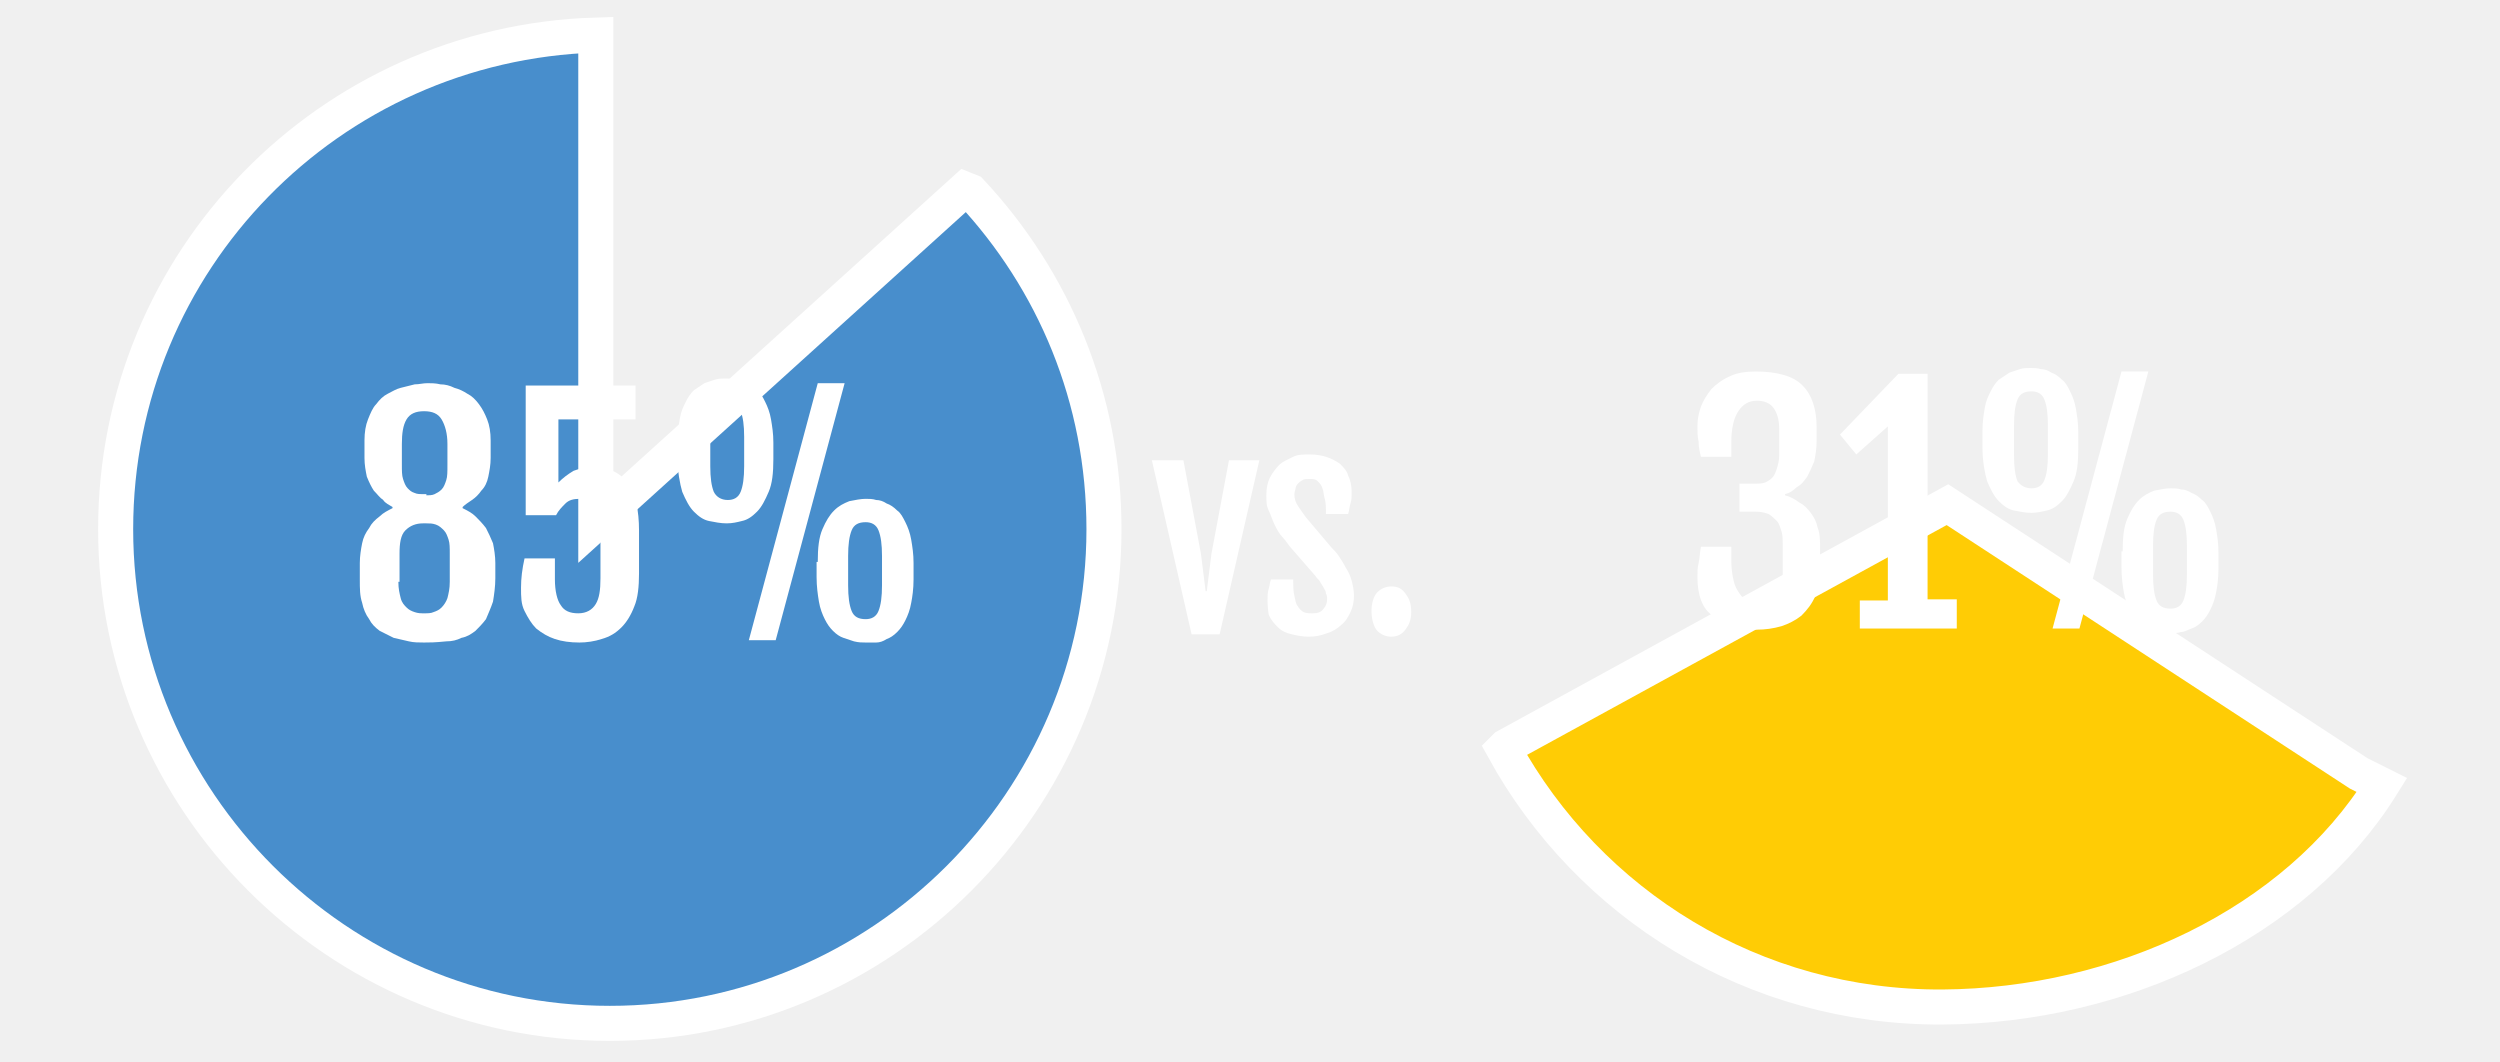
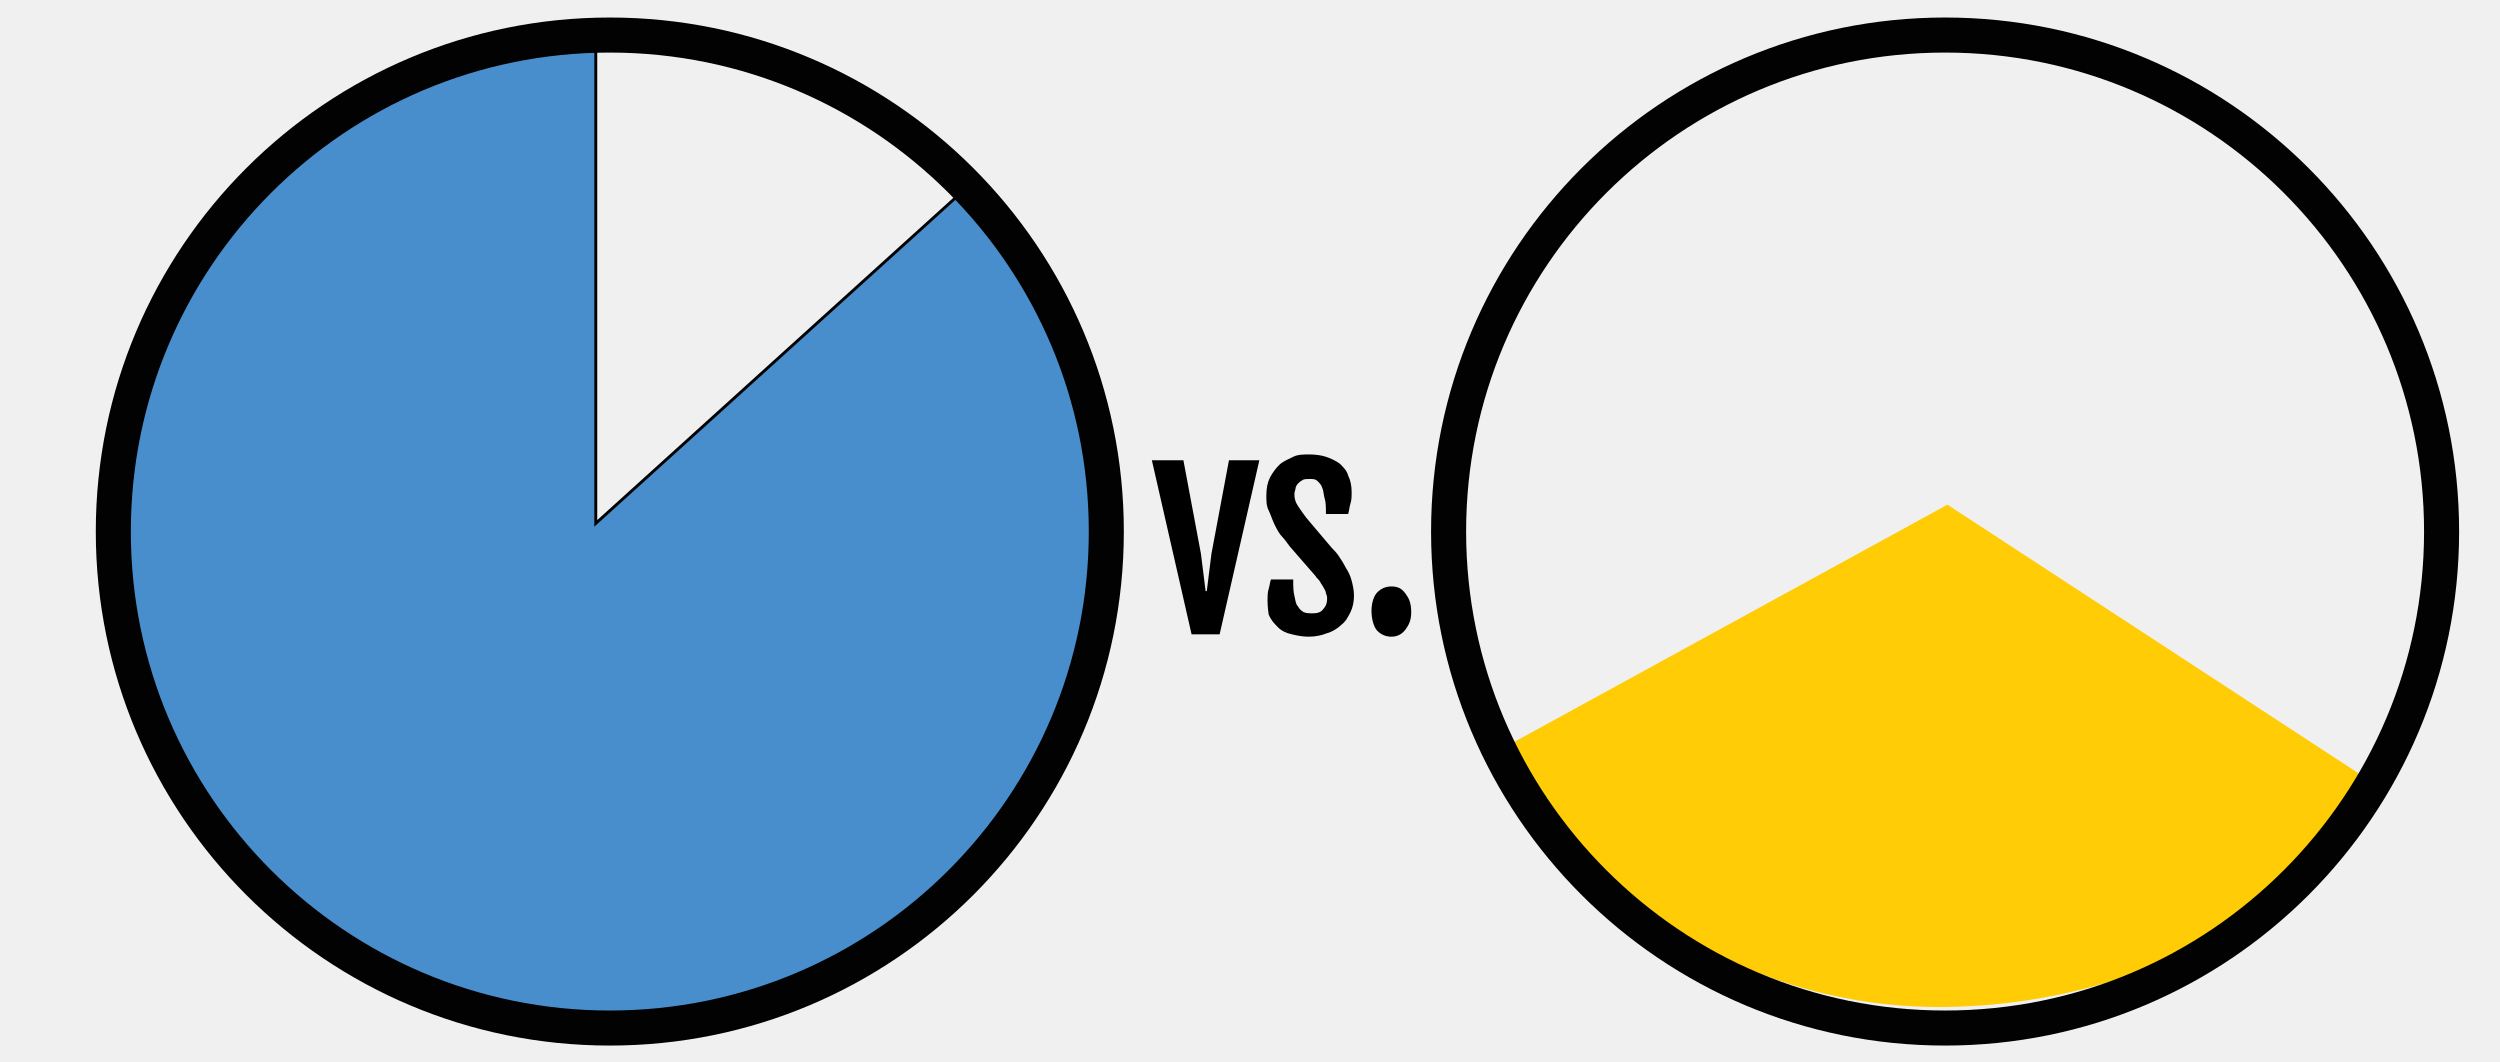
<svg xmlns="http://www.w3.org/2000/svg" version="1.1" id="Layer_3" x="0px" y="0px" viewBox="0 0 214 90.9" style="enable-background:new 0 0 214 90.9;" xml:space="preserve">
  <style type="text/css">
- 	.st0{fill:none;}
- 	.st1{fill:#FFCC05;stroke:#FFFFFF;stroke-width:3;stroke-miterlimit:10;}
- 	.st2{fill:#9D5BC2;}
- 	.st3{fill:#488ECC;stroke:#FFFFFF;stroke-width:3;stroke-miterlimit:10;}
- 	.st4{fill:#FFFFFF;}
+ 	.st0{display:none;fill:#9D5BC2;stroke:#020202;stroke-miterlimit:10;}
+ 	.st1{fill:#488ECC;stroke:#020202;stroke-width:0.25;stroke-miterlimit:10;}
+ 	.st2{fill:#FFCC05;}
+ 	.st3{fill:none;stroke:#020202;stroke-width:3;stroke-miterlimit:10;}
</style>
  <g>
    <g id="Layer_1_2_">
-       <circle class="st0" cx="52.2" cy="45.5" r="38.5" />
-       <circle class="st0" cx="166.5" cy="45.5" r="37.4" />
-       <path class="st1" d="M201.9,66.2l-35.2-23l-37.8,20.7l-0.2,0.2c7.3,13.3,21.4,22.2,37.6,22.1c15.1-0.1,30.2-7.1,37.6-19    L201.9,66.2z" />
      <g>
-         <path class="st2" d="M51.9,3c0,0-0.6,0-0.9,0" />
-         <path class="st3" d="M83.1,16.4l-0.5-0.2L51,44.8V3C28.2,3.7,9.9,22.3,9.9,45.3c0,23.3,19,42.3,42.3,42.3s42.3-19,42.3-42.3     C94.5,34.1,90.2,24,83.1,16.4z" />
+         <path class="st0" d="M51.9,3c0,0-0.6,0-0.9,0" />
+         <path class="st1" d="M83.1,16.4l-0.5-0.2L51,44.8V3C28.2,3.7,9.9,22.3,9.9,45.3c0,23.3,19,42.3,42.3,42.3s42.3-19,42.3-42.3     C94.5,34.1,90.2,24,83.1,16.4z" />
      </g>
+       <path class="st2" d="M201.9,66.2l-35.2-23l-37.8,20.7l-0.2,0.2c7.3,13.3,21.4,22.2,37.6,22.1c15.1-0.1,30.2-7.1,37.6-19    L201.9,66.2z" />
+       <circle class="st3" cx="52.2" cy="45.5" r="42.5" />
+       <circle class="st3" cx="166.5" cy="45.5" r="42.5" />
      <g>
-         <path class="st4" d="M98.6,39.4h2.7l1.5,8l0.4,3.2h0.1l0.4-3.2l1.5-8h2.6l-3.4,14.9H102L98.6,39.4z" />
-         <path class="st4" d="M108.5,51.4c0-0.3,0-0.7,0.1-1s0.1-0.6,0.2-0.8h1.9c0,0.6,0,1,0.1,1.4s0.1,0.7,0.3,0.9     c0.1,0.2,0.3,0.4,0.5,0.5s0.5,0.1,0.8,0.1c0.4,0,0.7-0.1,0.9-0.4c0.2-0.2,0.3-0.5,0.3-0.8c0-0.2,0-0.3-0.1-0.5     c0-0.2-0.1-0.3-0.2-0.5s-0.2-0.3-0.3-0.5c-0.1-0.2-0.3-0.3-0.4-0.5l-2-2.3c-0.3-0.3-0.5-0.7-0.8-1s-0.5-0.7-0.7-1.1     c-0.2-0.4-0.3-0.8-0.5-1.2c-0.2-0.4-0.2-0.8-0.2-1.3c0-0.6,0.1-1.1,0.3-1.5s0.5-0.8,0.8-1.1s0.8-0.5,1.2-0.7     c0.4-0.2,0.9-0.2,1.4-0.2c0.6,0,1.1,0.1,1.4,0.2s0.8,0.3,1.2,0.6c0.3,0.3,0.6,0.6,0.7,1c0.2,0.4,0.3,0.9,0.3,1.4     c0,0.4,0,0.7-0.1,1s-0.1,0.6-0.2,0.9h-1.9c0-0.5,0-1-0.1-1.3s-0.1-0.7-0.2-0.9c-0.1-0.3-0.2-0.4-0.4-0.6s-0.4-0.2-0.7-0.2     c-0.2,0-0.5,0-0.6,0.1c-0.2,0.1-0.3,0.2-0.4,0.3c-0.1,0.1-0.2,0.3-0.2,0.4s-0.1,0.3-0.1,0.5c0,0.4,0.1,0.7,0.3,1     c0.2,0.3,0.4,0.6,0.7,1l2.2,2.6c0.2,0.2,0.4,0.4,0.6,0.7c0.2,0.3,0.4,0.6,0.6,1c0.2,0.3,0.4,0.7,0.5,1.1c0.1,0.4,0.2,0.8,0.2,1.3     s-0.1,1-0.3,1.4c-0.2,0.4-0.4,0.8-0.8,1.1c-0.3,0.3-0.8,0.6-1.2,0.7c-0.5,0.2-1,0.3-1.6,0.3c-0.5,0-1-0.1-1.4-0.2     c-0.5-0.1-0.9-0.3-1.2-0.6c-0.3-0.3-0.6-0.6-0.8-1.1C108.6,52.6,108.5,52,108.5,51.4z" />
-         <path class="st4" d="M117.4,52.3c0-0.7,0.2-1.3,0.5-1.6s0.7-0.5,1.2-0.5c0.6,0,0.9,0.2,1.2,0.6c0.3,0.4,0.5,0.8,0.5,1.6     c0,0.7-0.2,1.1-0.5,1.5c-0.3,0.4-0.7,0.6-1.2,0.6c-0.5,0-0.9-0.2-1.2-0.5S117.4,53,117.4,52.3z" />
+         <path d="M98.6,39.4h2.7l1.5,8l0.4,3.2h0.1l0.4-3.2l1.5-8h2.6l-3.4,14.9H102L98.6,39.4z" />
+         <path d="M108.5,51.4c0-0.3,0-0.7,0.1-1s0.1-0.6,0.2-0.8h1.9c0,0.6,0,1,0.1,1.4s0.1,0.7,0.3,0.9c0.1,0.2,0.3,0.4,0.5,0.5     s0.5,0.1,0.8,0.1c0.4,0,0.7-0.1,0.9-0.4c0.2-0.2,0.3-0.5,0.3-0.8c0-0.2,0-0.3-0.1-0.5c0-0.2-0.1-0.3-0.2-0.5s-0.2-0.3-0.3-0.5     c-0.1-0.2-0.3-0.3-0.4-0.5l-2-2.3c-0.3-0.3-0.5-0.7-0.8-1s-0.5-0.7-0.7-1.1c-0.2-0.4-0.3-0.8-0.5-1.2s-0.2-0.8-0.2-1.3     c0-0.6,0.1-1.1,0.3-1.5s0.5-0.8,0.8-1.1s0.8-0.5,1.2-0.7c0.4-0.2,0.9-0.2,1.4-0.2c0.6,0,1.1,0.1,1.4,0.2s0.8,0.3,1.2,0.6     c0.3,0.3,0.6,0.6,0.7,1c0.2,0.4,0.3,0.9,0.3,1.4c0,0.4,0,0.7-0.1,1s-0.1,0.6-0.2,0.9h-1.9c0-0.5,0-1-0.1-1.3s-0.1-0.7-0.2-0.9     c-0.1-0.3-0.2-0.4-0.4-0.6s-0.4-0.2-0.7-0.2c-0.2,0-0.5,0-0.6,0.1c-0.2,0.1-0.3,0.2-0.4,0.3s-0.2,0.3-0.2,0.4s-0.1,0.3-0.1,0.5     c0,0.4,0.1,0.7,0.3,1c0.2,0.3,0.4,0.6,0.7,1l2.2,2.6c0.2,0.2,0.4,0.4,0.6,0.7s0.4,0.6,0.6,1c0.2,0.3,0.4,0.7,0.5,1.1     c0.1,0.4,0.2,0.8,0.2,1.3s-0.1,1-0.3,1.4c-0.2,0.4-0.4,0.8-0.8,1.1c-0.3,0.3-0.8,0.6-1.2,0.7c-0.5,0.2-1,0.3-1.6,0.3     c-0.5,0-1-0.1-1.4-0.2c-0.5-0.1-0.9-0.3-1.2-0.6c-0.3-0.3-0.6-0.6-0.8-1.1C108.6,52.6,108.5,52,108.5,51.4z" />
+         <path d="M117.4,52.3c0-0.7,0.2-1.3,0.5-1.6s0.7-0.5,1.2-0.5c0.6,0,0.9,0.2,1.2,0.6c0.3,0.4,0.5,0.8,0.5,1.6     c0,0.7-0.2,1.1-0.5,1.5s-0.7,0.6-1.2,0.6s-0.9-0.2-1.2-0.5S117.4,53,117.4,52.3z" />
      </g>
    </g>
  </g>
-   <g>
-     <path class="st4" d="M30.8,48.2c0-0.6,0.1-1.2,0.2-1.7c0.1-0.5,0.3-0.9,0.6-1.3c0.2-0.4,0.5-0.7,0.9-1c0.3-0.3,0.7-0.5,1.1-0.7   v-0.1c-0.3-0.2-0.6-0.3-0.8-0.6c-0.3-0.2-0.5-0.5-0.8-0.8c-0.2-0.3-0.4-0.7-0.6-1.2c-0.1-0.5-0.2-1-0.2-1.6v-1.5   c0-0.7,0.1-1.3,0.3-1.8c0.2-0.5,0.4-1,0.7-1.3c0.3-0.4,0.6-0.7,1-0.9c0.4-0.2,0.7-0.4,1.1-0.5c0.4-0.1,0.8-0.2,1.2-0.3   c0.4,0,0.7-0.1,1.1-0.1c0.3,0,0.7,0,1.1,0.1c0.4,0,0.8,0.1,1.2,0.3c0.4,0.1,0.8,0.3,1.1,0.5c0.4,0.2,0.7,0.5,1,0.9   c0.3,0.4,0.5,0.8,0.7,1.3c0.2,0.5,0.3,1.1,0.3,1.8v1.5c0,0.6-0.1,1.1-0.2,1.6c-0.1,0.5-0.3,0.9-0.6,1.2c-0.2,0.3-0.5,0.6-0.8,0.8   c-0.3,0.2-0.6,0.4-0.8,0.6v0.1c0.4,0.2,0.8,0.4,1.1,0.7c0.3,0.3,0.6,0.6,0.9,1c0.2,0.4,0.4,0.8,0.6,1.3c0.1,0.5,0.2,1.1,0.2,1.7   v1.3c0,0.7-0.1,1.4-0.2,2c-0.2,0.6-0.4,1-0.6,1.5c-0.3,0.4-0.6,0.7-0.9,1c-0.4,0.3-0.7,0.5-1.2,0.6c-0.4,0.2-0.8,0.3-1.3,0.3   C37.2,55,36.8,55,36.3,55c-0.4,0-0.9,0-1.3-0.1c-0.4-0.1-0.9-0.2-1.3-0.3c-0.4-0.2-0.8-0.4-1.2-0.6c-0.4-0.3-0.7-0.6-0.9-1   c-0.3-0.4-0.5-0.9-0.6-1.4c-0.2-0.6-0.2-1.2-0.2-2V48.2z M34.1,49.8c0,0.6,0.1,1,0.2,1.4c0.1,0.4,0.3,0.6,0.5,0.8   c0.2,0.2,0.4,0.3,0.7,0.4c0.3,0.1,0.5,0.1,0.8,0.1c0.3,0,0.6,0,0.8-0.1c0.3-0.1,0.5-0.2,0.7-0.4c0.2-0.2,0.4-0.5,0.5-0.8   c0.1-0.4,0.2-0.8,0.2-1.4v-2.4c0-0.5,0-0.9-0.1-1.2c-0.1-0.3-0.2-0.6-0.4-0.8s-0.4-0.4-0.7-0.5c-0.3-0.1-0.5-0.1-0.8-0.1h-0.3   c-0.6,0-1.1,0.2-1.5,0.6c-0.4,0.4-0.5,1.1-0.5,2V49.8z M36.5,42.4c0.2,0,0.5,0,0.7-0.1c0.2-0.1,0.4-0.2,0.6-0.4   c0.2-0.2,0.3-0.5,0.4-0.8c0.1-0.3,0.1-0.7,0.1-1.3V38c0-0.9-0.2-1.6-0.5-2.1c-0.3-0.5-0.8-0.7-1.5-0.7s-1.2,0.2-1.5,0.7   c-0.3,0.5-0.4,1.2-0.4,2.1v1.8c0,0.5,0,0.9,0.1,1.2c0.1,0.3,0.2,0.6,0.4,0.8c0.2,0.2,0.3,0.3,0.6,0.4c0.2,0.1,0.5,0.1,0.7,0.1H36.5   z" />
-     <path class="st4" d="M44.6,50.3c0-0.8,0.1-1.6,0.3-2.5h2.6v1.8c0,1,0.2,1.8,0.5,2.2c0.3,0.5,0.8,0.7,1.5,0.7c0.7,0,1.2-0.3,1.5-0.8   c0.3-0.5,0.4-1.2,0.4-2.2v-4.2c0-0.5,0-1-0.1-1.3c-0.1-0.3-0.2-0.6-0.4-0.8c-0.2-0.2-0.4-0.3-0.6-0.4c-0.2-0.1-0.5-0.1-0.7-0.1   c-0.5,0-0.9,0.1-1.2,0.4c-0.3,0.3-0.6,0.6-0.8,1H45V33h9.4v2.9h-6.6v5.4c0.4-0.4,0.8-0.7,1.3-1c0.5-0.2,1.1-0.3,1.7-0.3   c1.4,0,2.3,0.5,3,1.4c0.6,0.9,0.9,2.3,0.9,4v3.7c0,1.1-0.1,2.1-0.4,2.8c-0.3,0.8-0.7,1.4-1.1,1.8c-0.5,0.5-1,0.8-1.7,1   c-0.6,0.2-1.3,0.3-1.9,0.3c-0.8,0-1.5-0.1-2.1-0.3c-0.6-0.2-1.1-0.5-1.6-0.9c-0.4-0.4-0.7-0.9-1-1.5S44.6,51.1,44.6,50.3z" />
-     <path class="st4" d="M62.2,44.8c-0.5,0-1-0.1-1.5-0.2c-0.5-0.1-0.9-0.4-1.3-0.8c-0.4-0.4-0.7-1-1-1.7c-0.2-0.7-0.4-1.7-0.4-2.9   v-1.4c0-0.8,0.1-1.4,0.2-2c0.1-0.6,0.3-1,0.5-1.4c0.2-0.4,0.4-0.7,0.7-1c0.3-0.2,0.6-0.4,0.9-0.6c0.3-0.1,0.6-0.2,0.9-0.3   s0.6-0.1,0.9-0.1c0.3,0,0.6,0,0.9,0.1c0.3,0,0.6,0.1,0.9,0.3c0.3,0.1,0.6,0.3,0.9,0.6c0.3,0.2,0.5,0.6,0.7,1   c0.2,0.4,0.4,0.9,0.5,1.5c0.1,0.6,0.2,1.2,0.2,2v1.4c0,1.2-0.1,2.1-0.4,2.8c-0.3,0.7-0.6,1.3-1,1.7c-0.4,0.4-0.8,0.7-1.3,0.8   C63.1,44.7,62.7,44.8,62.2,44.8z M62.3,42.8c0.5,0,0.9-0.2,1.1-0.7c0.2-0.5,0.3-1.2,0.3-2.2v-2.5c0-1-0.1-1.7-0.3-2.2   c-0.2-0.5-0.6-0.7-1.1-0.7c-0.6,0-1,0.2-1.2,0.7c-0.2,0.5-0.3,1.2-0.3,2.2v2.5c0,1,0.1,1.7,0.3,2.2C61.3,42.5,61.7,42.8,62.3,42.8z    M70,32.8h2.3l-5.9,22h-2.3L70,32.8z M70,48.1c0-1.2,0.1-2.1,0.4-2.8c0.3-0.7,0.6-1.2,1-1.6c0.4-0.4,0.8-0.6,1.3-0.8   c0.5-0.1,1-0.2,1.4-0.2c0.3,0,0.6,0,0.9,0.1c0.3,0,0.6,0.1,0.9,0.3c0.3,0.1,0.6,0.3,0.9,0.6c0.3,0.2,0.5,0.6,0.7,1   c0.2,0.4,0.4,0.9,0.5,1.5c0.1,0.6,0.2,1.2,0.2,2v1.4c0,0.8-0.1,1.5-0.2,2c-0.1,0.6-0.3,1.1-0.5,1.5c-0.2,0.4-0.4,0.7-0.7,1   c-0.3,0.3-0.6,0.5-0.9,0.6c-0.3,0.2-0.6,0.3-0.9,0.3C74.7,55,74.4,55,74.1,55c-0.3,0-0.6,0-1-0.1c-0.3-0.1-0.6-0.2-0.9-0.3   c-0.3-0.1-0.6-0.3-0.9-0.6c-0.3-0.3-0.5-0.6-0.7-1c-0.2-0.4-0.4-0.9-0.5-1.5c-0.1-0.6-0.2-1.3-0.2-2.1V48.1z M72.6,50.1   c0,1,0.1,1.7,0.3,2.2c0.2,0.5,0.6,0.7,1.2,0.7c0.5,0,0.9-0.2,1.1-0.7c0.2-0.5,0.3-1.2,0.3-2.2v-2.5c0-1-0.1-1.7-0.3-2.2   c-0.2-0.5-0.6-0.7-1.1-0.7c-0.6,0-1,0.2-1.2,0.7c-0.2,0.5-0.3,1.2-0.3,2.2V50.1z" />
-   </g>
-   <g>
-     <path class="st4" d="M145.3,49.4c0-0.4,0-0.8,0.1-1.2c0.1-0.4,0.1-0.9,0.2-1.4h2.6V48c0,0.7,0.1,1.3,0.2,1.7   c0.1,0.5,0.3,0.8,0.5,1.1c0.2,0.3,0.4,0.5,0.7,0.6c0.3,0.1,0.6,0.2,0.9,0.2c0.3,0,0.6,0,0.9-0.1c0.3-0.1,0.5-0.2,0.7-0.4   s0.3-0.5,0.4-0.8c0.1-0.3,0.1-0.7,0.1-1.2v-2.4c0-0.5,0-0.9-0.1-1.2s-0.2-0.7-0.4-0.9s-0.4-0.4-0.7-0.6c-0.3-0.1-0.6-0.2-1.1-0.2   h-1.4v-2.4h1.4c0.3,0,0.5,0,0.8-0.1c0.2-0.1,0.4-0.2,0.6-0.4c0.2-0.2,0.3-0.5,0.4-0.8c0.1-0.3,0.2-0.7,0.2-1.1v-2.3   c0-0.8-0.2-1.4-0.5-1.8c-0.3-0.4-0.8-0.6-1.4-0.6c-0.7,0-1.2,0.3-1.6,0.9c-0.4,0.6-0.6,1.5-0.6,2.7v1.2h-2.6   c-0.1-0.4-0.2-0.8-0.2-1.3c-0.1-0.4-0.1-0.9-0.1-1.3c0-0.6,0.1-1.1,0.3-1.7c0.2-0.5,0.5-1,0.9-1.5c0.4-0.4,0.9-0.8,1.6-1.1   c0.6-0.3,1.4-0.4,2.2-0.4c0.9,0,1.7,0.1,2.4,0.3c0.7,0.2,1.2,0.5,1.6,0.9c0.4,0.4,0.7,0.9,0.9,1.5c0.2,0.6,0.3,1.3,0.3,2v1.3   c0,0.6-0.1,1.2-0.2,1.7c-0.2,0.5-0.4,0.9-0.6,1.3c-0.3,0.4-0.5,0.7-0.9,0.9c-0.3,0.3-0.6,0.5-1,0.6v0.1c0.4,0.1,0.8,0.3,1.2,0.6   c0.4,0.2,0.7,0.5,1,0.9c0.3,0.4,0.5,0.8,0.6,1.3c0.2,0.5,0.2,1.1,0.2,1.9v1.4c0,1-0.1,1.9-0.4,2.5c-0.3,0.7-0.7,1.2-1.2,1.7   c-0.5,0.4-1.1,0.7-1.7,0.9c-0.7,0.2-1.4,0.3-2.1,0.3c-1.7,0-2.9-0.4-3.8-1.2C145.7,52.1,145.3,50.9,145.3,49.4z" />
-     <path class="st4" d="M159.1,51.4h2.5V36.5l-2.7,2.4l-1.4-1.7l5-5.2h2.5l0,0l0,0v19.3h2.5v2.5h-8.3V51.4z" />
-     <path class="st4" d="M173.9,43.9c-0.5,0-1-0.1-1.5-0.2c-0.5-0.1-0.9-0.4-1.3-0.8c-0.4-0.4-0.7-1-1-1.7c-0.2-0.7-0.4-1.7-0.4-2.9   v-1.4c0-0.8,0.1-1.4,0.2-2c0.1-0.6,0.3-1,0.5-1.4c0.2-0.4,0.4-0.7,0.7-1c0.3-0.2,0.6-0.4,0.9-0.6c0.3-0.1,0.6-0.2,0.9-0.3   c0.3-0.1,0.6-0.1,0.9-0.1c0.3,0,0.6,0,0.9,0.1c0.3,0,0.6,0.1,0.9,0.3c0.3,0.1,0.6,0.3,0.9,0.6c0.3,0.2,0.5,0.6,0.7,1   c0.2,0.4,0.4,0.9,0.5,1.5c0.1,0.6,0.2,1.2,0.2,2v1.4c0,1.2-0.1,2.1-0.4,2.8c-0.3,0.7-0.6,1.3-1,1.7c-0.4,0.4-0.8,0.7-1.3,0.8   C174.8,43.8,174.3,43.9,173.9,43.9z M173.9,41.8c0.5,0,0.9-0.2,1.1-0.7c0.2-0.5,0.3-1.2,0.3-2.2v-2.5c0-1-0.1-1.7-0.3-2.2   c-0.2-0.5-0.6-0.7-1.1-0.7c-0.6,0-1,0.2-1.2,0.7c-0.2,0.5-0.3,1.2-0.3,2.2V39c0,1,0.1,1.7,0.3,2.2C173,41.6,173.4,41.8,173.9,41.8z    M181.6,31.8h2.3l-5.9,22h-2.3L181.6,31.8z M181.7,47.2c0-1.2,0.1-2.1,0.4-2.8c0.3-0.7,0.6-1.2,1-1.6c0.4-0.4,0.8-0.6,1.3-0.8   c0.5-0.1,1-0.2,1.4-0.2c0.3,0,0.6,0,0.9,0.1c0.3,0,0.6,0.1,0.9,0.3c0.3,0.1,0.6,0.3,0.9,0.6c0.3,0.2,0.5,0.6,0.7,1   c0.2,0.4,0.4,0.9,0.5,1.5c0.1,0.6,0.2,1.2,0.2,2v1.4c0,0.8-0.1,1.5-0.2,2c-0.1,0.6-0.3,1.1-0.5,1.5c-0.2,0.4-0.4,0.7-0.7,1   c-0.3,0.3-0.6,0.5-0.9,0.6s-0.6,0.3-0.9,0.3c-0.3,0.1-0.6,0.1-0.9,0.1c-0.3,0-0.6,0-1-0.1c-0.3-0.1-0.6-0.2-0.9-0.3   c-0.3-0.1-0.6-0.3-0.9-0.6c-0.3-0.3-0.5-0.6-0.7-1c-0.2-0.4-0.4-0.9-0.5-1.5c-0.1-0.6-0.2-1.3-0.2-2.1V47.2z M184.3,49.2   c0,1,0.1,1.7,0.3,2.2c0.2,0.5,0.6,0.7,1.2,0.7c0.5,0,0.9-0.2,1.1-0.7c0.2-0.5,0.3-1.2,0.3-2.2v-2.5c0-1-0.1-1.7-0.3-2.2   c-0.2-0.5-0.6-0.7-1.1-0.7c-0.6,0-1,0.2-1.2,0.7c-0.2,0.5-0.3,1.2-0.3,2.2V49.2z" />
-   </g>
</svg>
